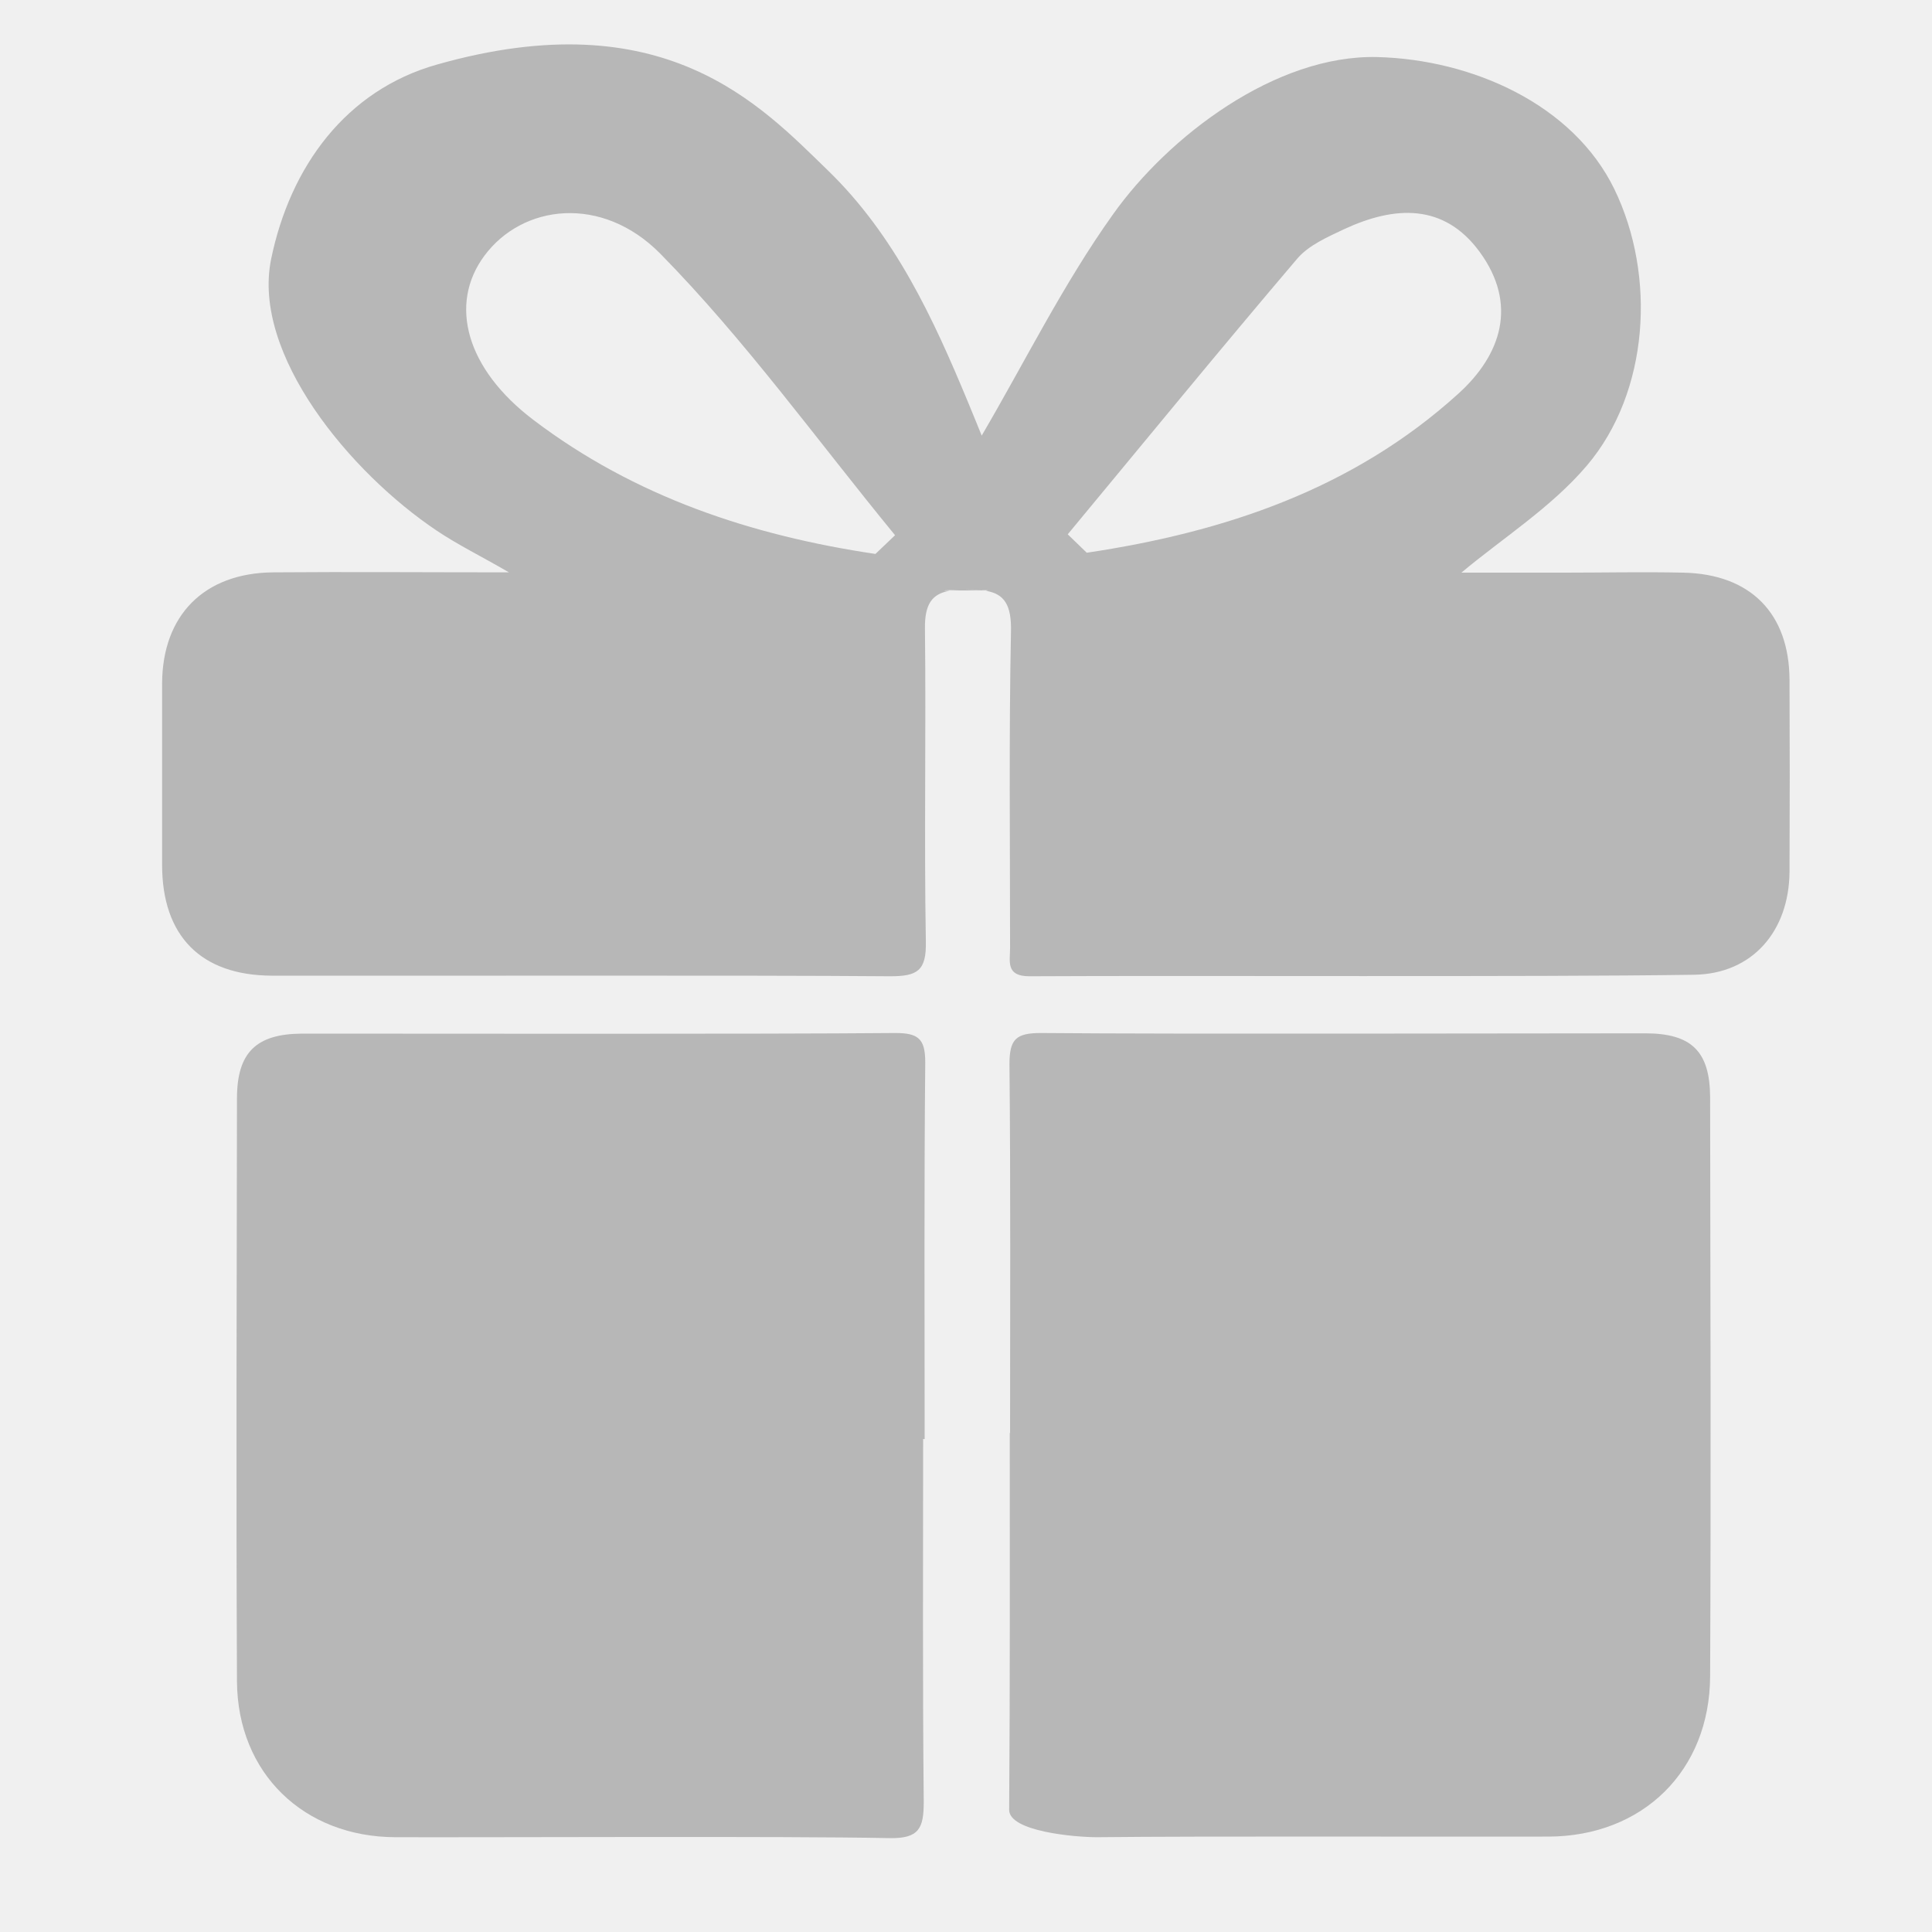
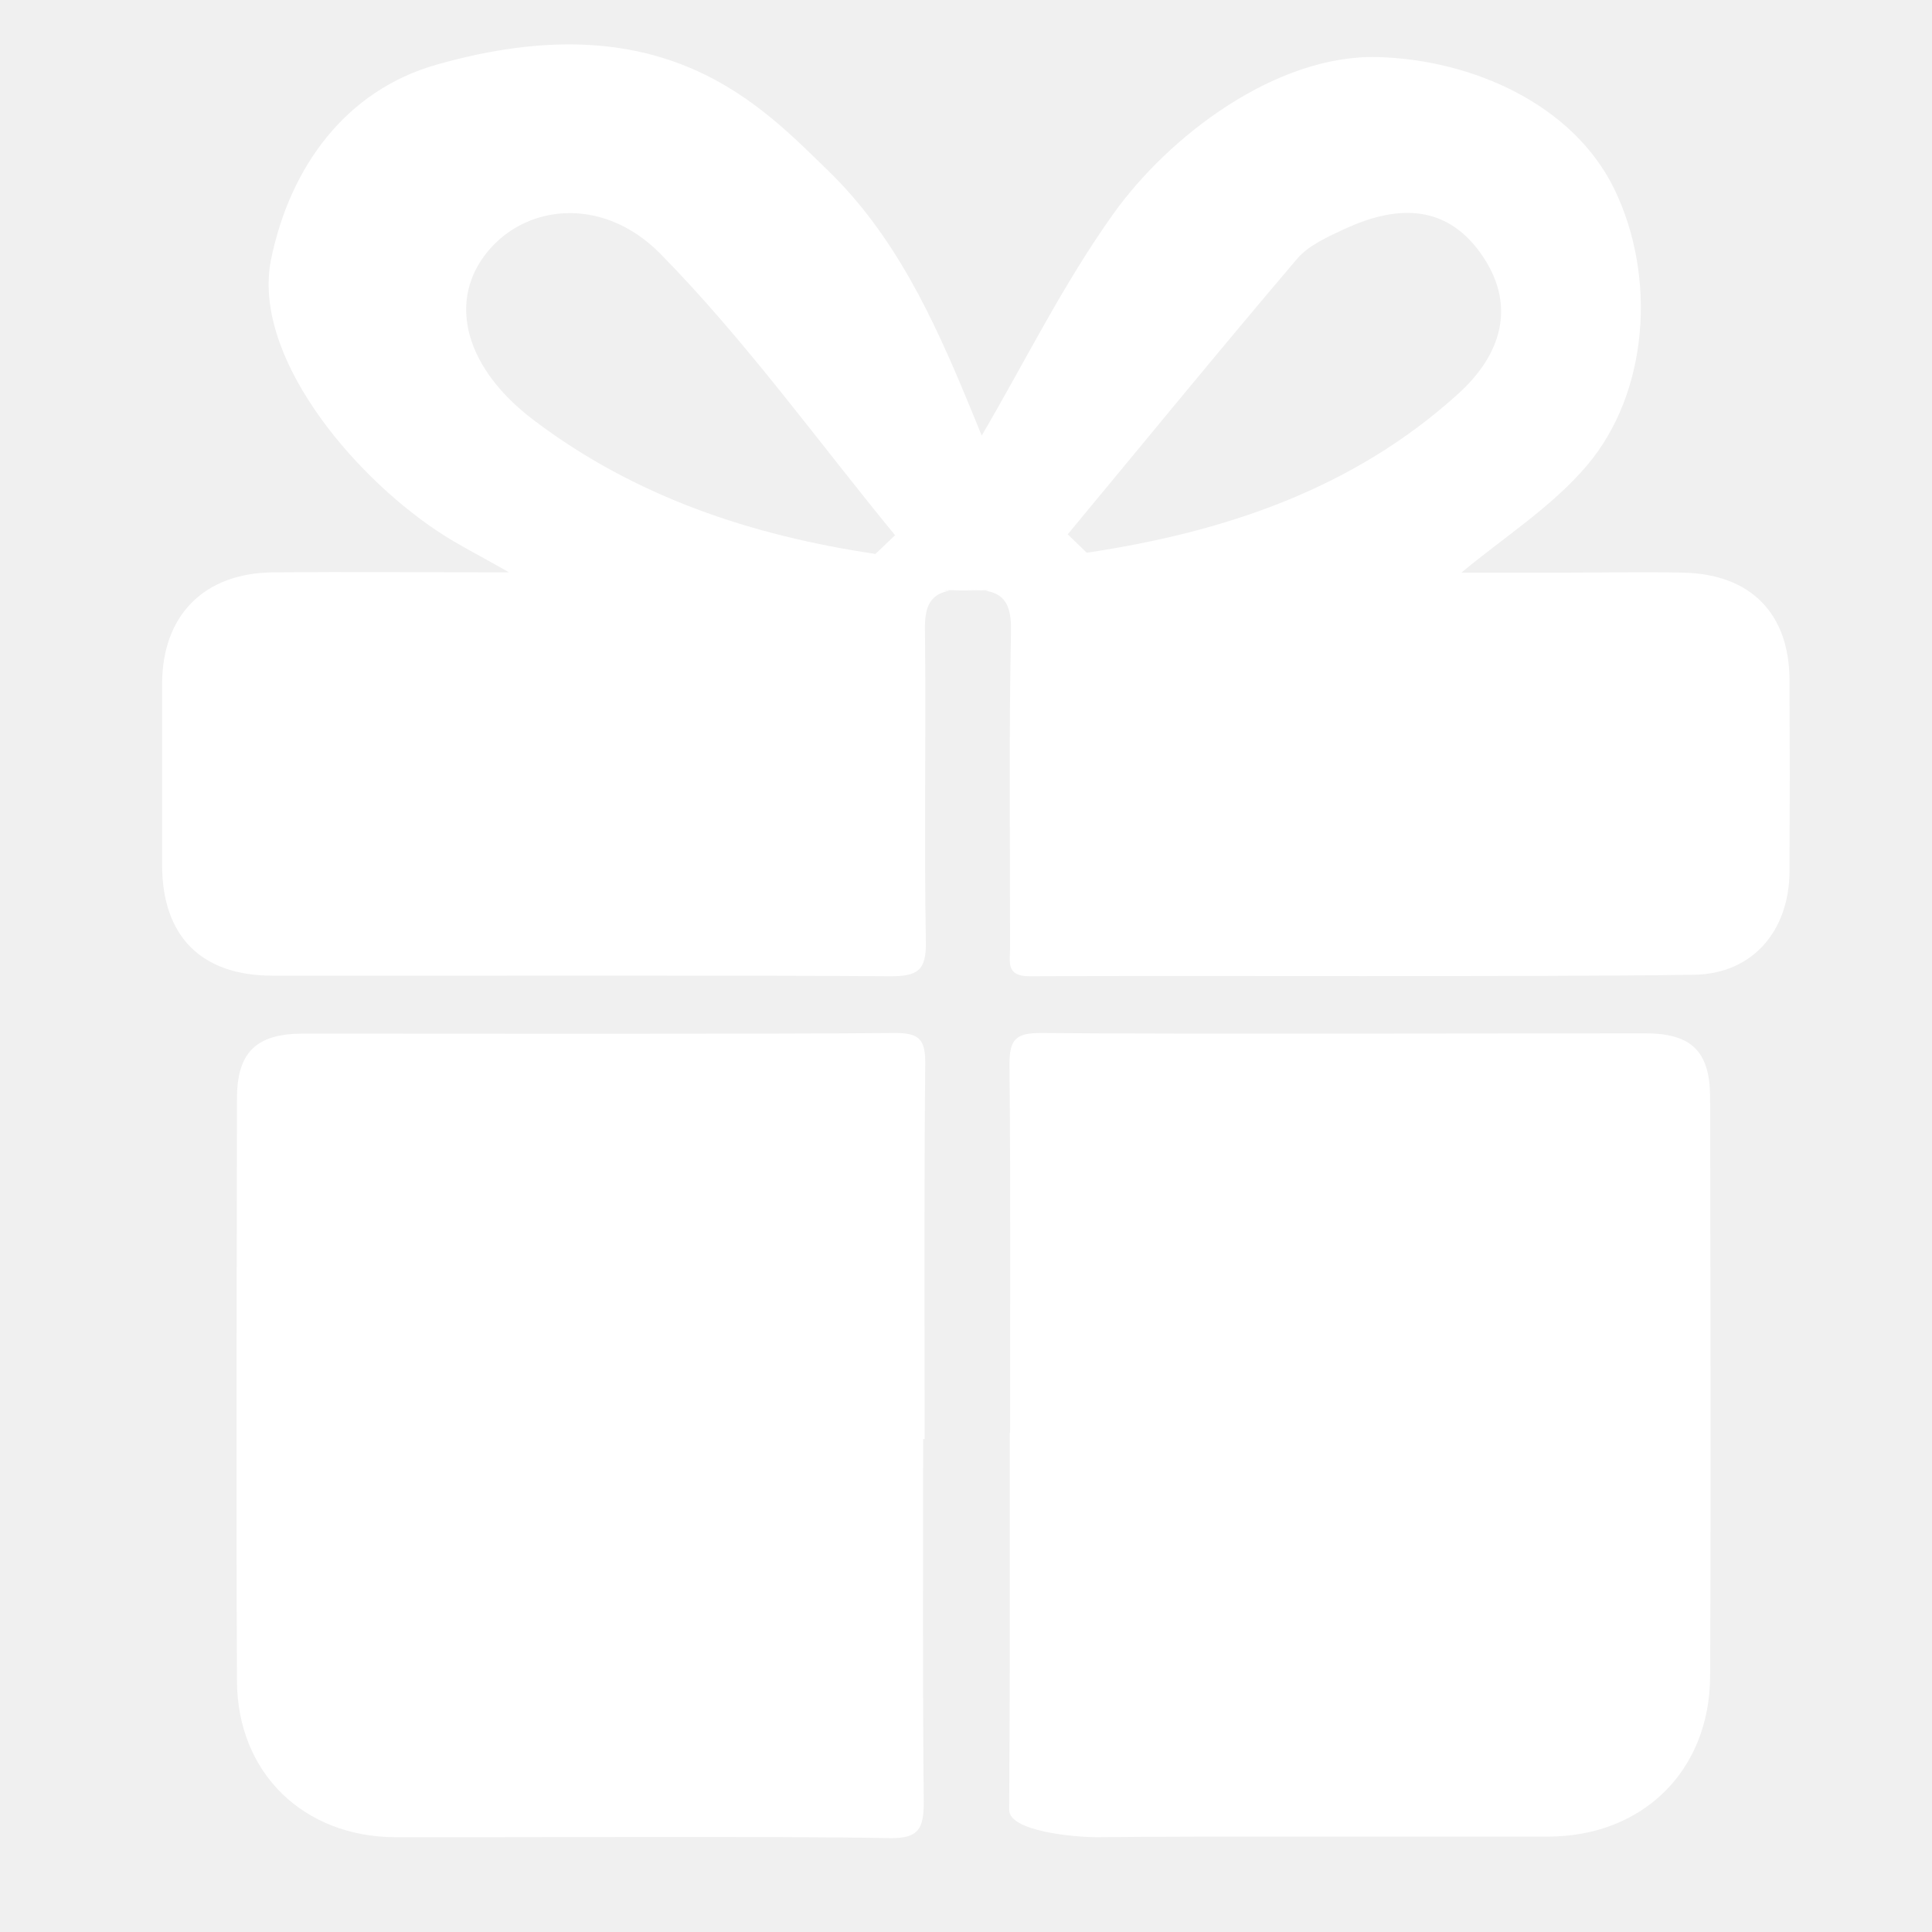
<svg xmlns="http://www.w3.org/2000/svg" viewBox="0 0 64 64">
  <defs>
    <style>
      .cls-1 {
-         fill: #b7b7b7;
+         fill: #ffffff;
      }

      .cls-1, .cls-2 {
        stroke-width: 0px;
      }

      .cls-2 {
        fill: #22282d;
        opacity: 0;
      }
    </style>
  </defs>
  <g id="TabIcon_LinkTree">
    <path class="cls-1" d="m33.46,47.49c0-4.08.02-8.16-.02-12.24,0-.83.22-1.03,1.04-1.03,4.67.04,15.34.01,20.01.01,1.54,0,2.15.59,2.16,2.11.01,6.39.03,12.79,0,19.18-.01,3.14-2.23,5.31-5.36,5.32-3.65.01-11.3-.02-14.95.02-.73,0-2.92-.19-2.91-.91.03-4.16.02-8.32.02-12.48h.03Z" />
    <path class="cls-1" d="m30.58,47.68c0,4-.02,8.01.02,12.01,0,.87-.15,1.22-1.14,1.2-3.45-.07-12.91-.02-16.36-.03-3.04-.01-5.23-2.12-5.25-5.16-.03-6.44-.01-12.87,0-19.31,0-1.53.64-2.14,2.15-2.15,4.55,0,15.1.02,19.66-.02.76,0,.99.19.99.97-.04,4.16-.02,8.32-.02,12.48h-.06Z" />
  </g>
  <g id="_图层_2" data-name="图层 2">
    <g>
      <path class="cls-1" d="m31.94,19.53c-.19,0-.34.01-.49.03.32,0,.96,0,1.19,0-.04,0-.09-.01-.13-.02-.13,0-.3,0-.57-.01Z" />
      <path class="cls-1" d="m59.28,22.52c-.01-2.2-1.29-3.5-3.51-3.55-1.33-.03-2.67,0-4.01,0-1.21,0-2.42,0-3.35,0,1.36-1.14,2.98-2.16,4.16-3.55,2.06-2.43,2.3-6.28.91-9.15-1.37-2.82-4.72-4.3-7.86-4.38-3.36-.08-6.91,2.62-8.75,5.21-1.65,2.31-2.92,4.89-4.35,7.33-.09-.23-.27-.66-.45-1.1-1.16-2.8-2.43-5.54-4.65-7.69C25.2,3.49,22,0,14.47,2.14c-3.01.85-4.86,3.38-5.49,6.45-.64,3.15,2.62,7.07,5.49,8.99.7.47,1.46.84,2.39,1.38-2.75,0-5.28-.02-7.81,0-2.29.02-3.67,1.42-3.68,3.68,0,2,0,4.01,0,6.01,0,2.35,1.28,3.66,3.63,3.67,4.83.01,15.66-.02,20.49.02.9,0,1.2-.18,1.18-1.15-.06-3.45.01-6.91-.03-10.37-.01-.8.23-1.15.82-1.25-.3,0-.3-.02.61-.04.17,0,.31,0,.45.02.25,0,.26.01.13.02.62.1.86.47.84,1.35-.07,3.49-.03,6.99-.03,10.48,0,.45-.15.94.64.94,5.34-.03,16.68.03,22.02-.05,1.94-.03,3.14-1.45,3.16-3.4.01-2.12.01-4.24,0-6.36Zm-30.28-4.17c-4.1-.61-7.97-1.89-11.33-4.44-2.23-1.69-2.81-3.83-1.63-5.43,1.26-1.71,3.89-2.04,5.83-.08,2.83,2.88,5.21,6.2,7.78,9.33-.22.21-.43.41-.65.62Zm6.99-.05c-.21-.2-.41-.4-.62-.6,2.53-3.05,5.04-6.12,7.61-9.14.38-.44,1-.71,1.55-.97,1.66-.77,3.3-.87,4.49.76,1.26,1.73.72,3.4-.72,4.7-3.49,3.16-7.75,4.58-12.3,5.26Z" />
    </g>
    <rect class="cls-2" width="3" height="3" />
    <rect class="cls-2" x="61" y="61" width="3" height="3" />
  </g>
</svg>
